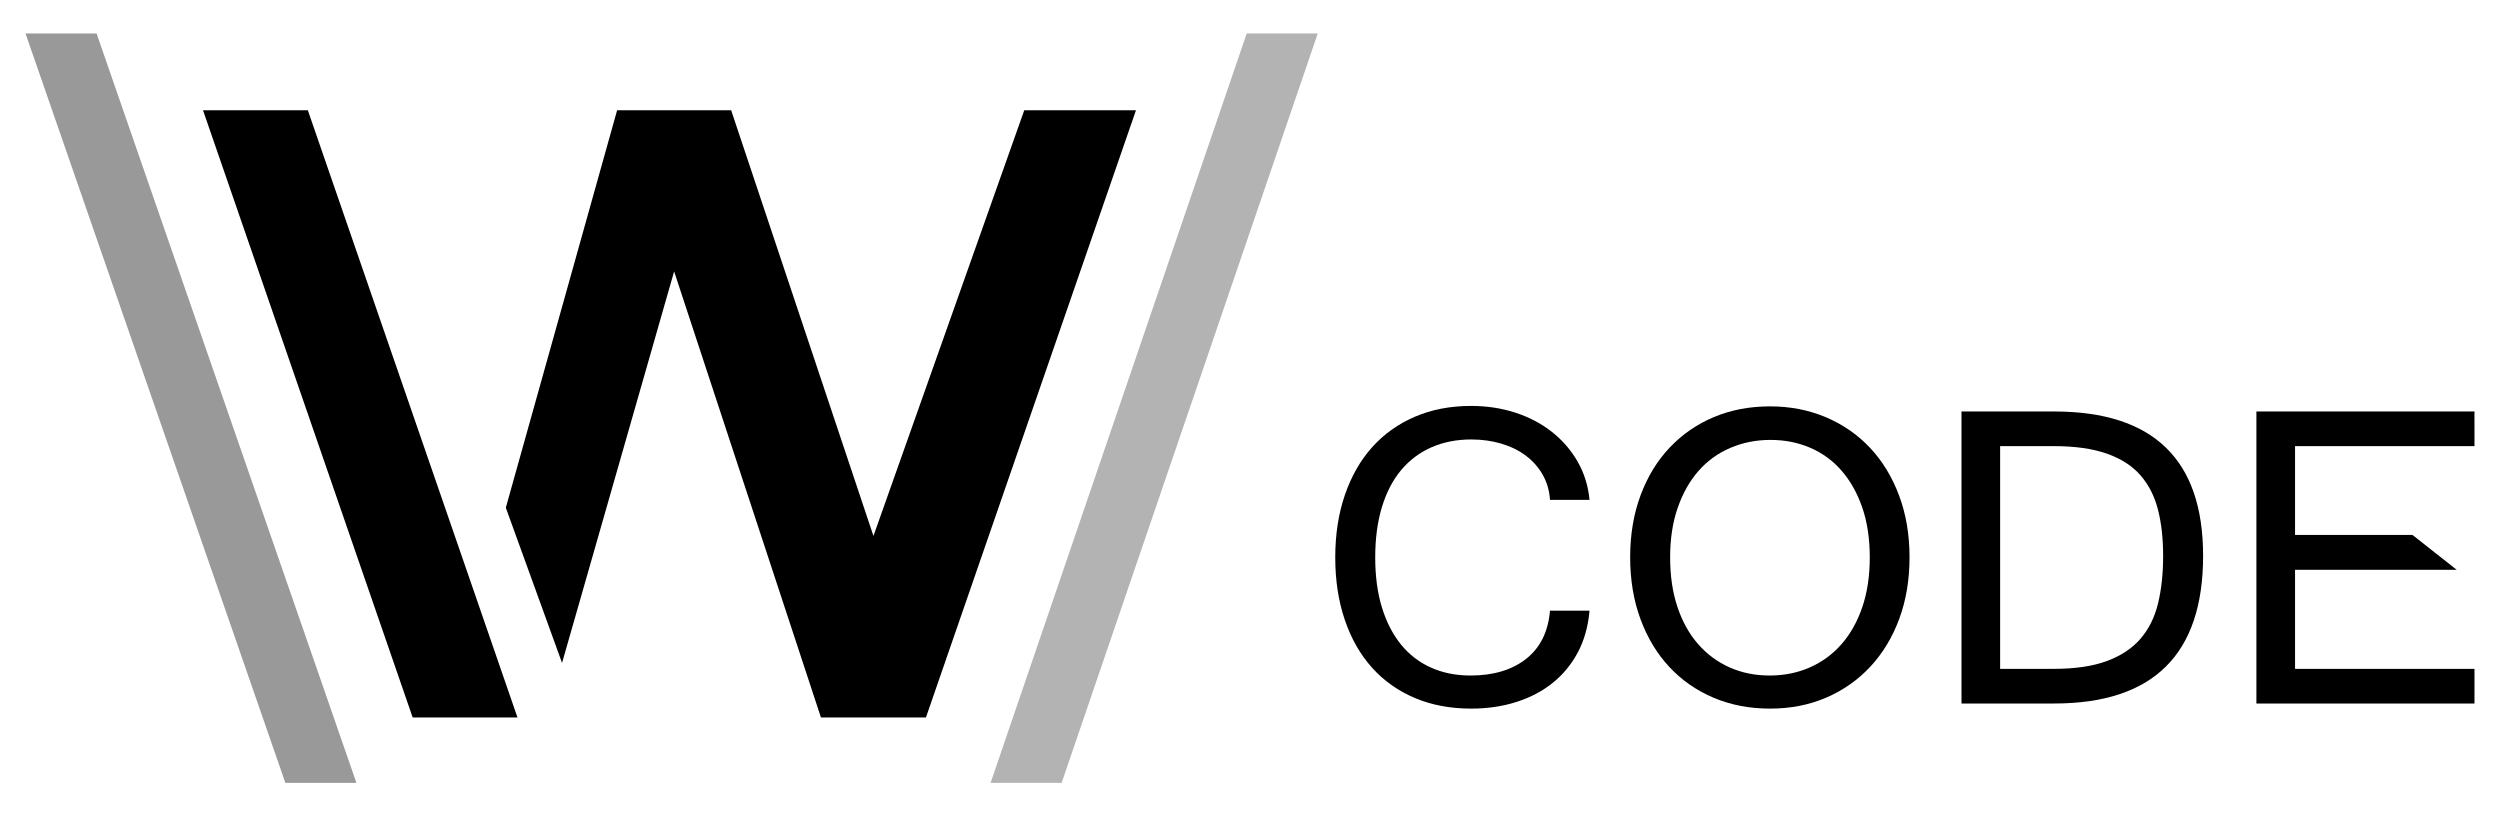
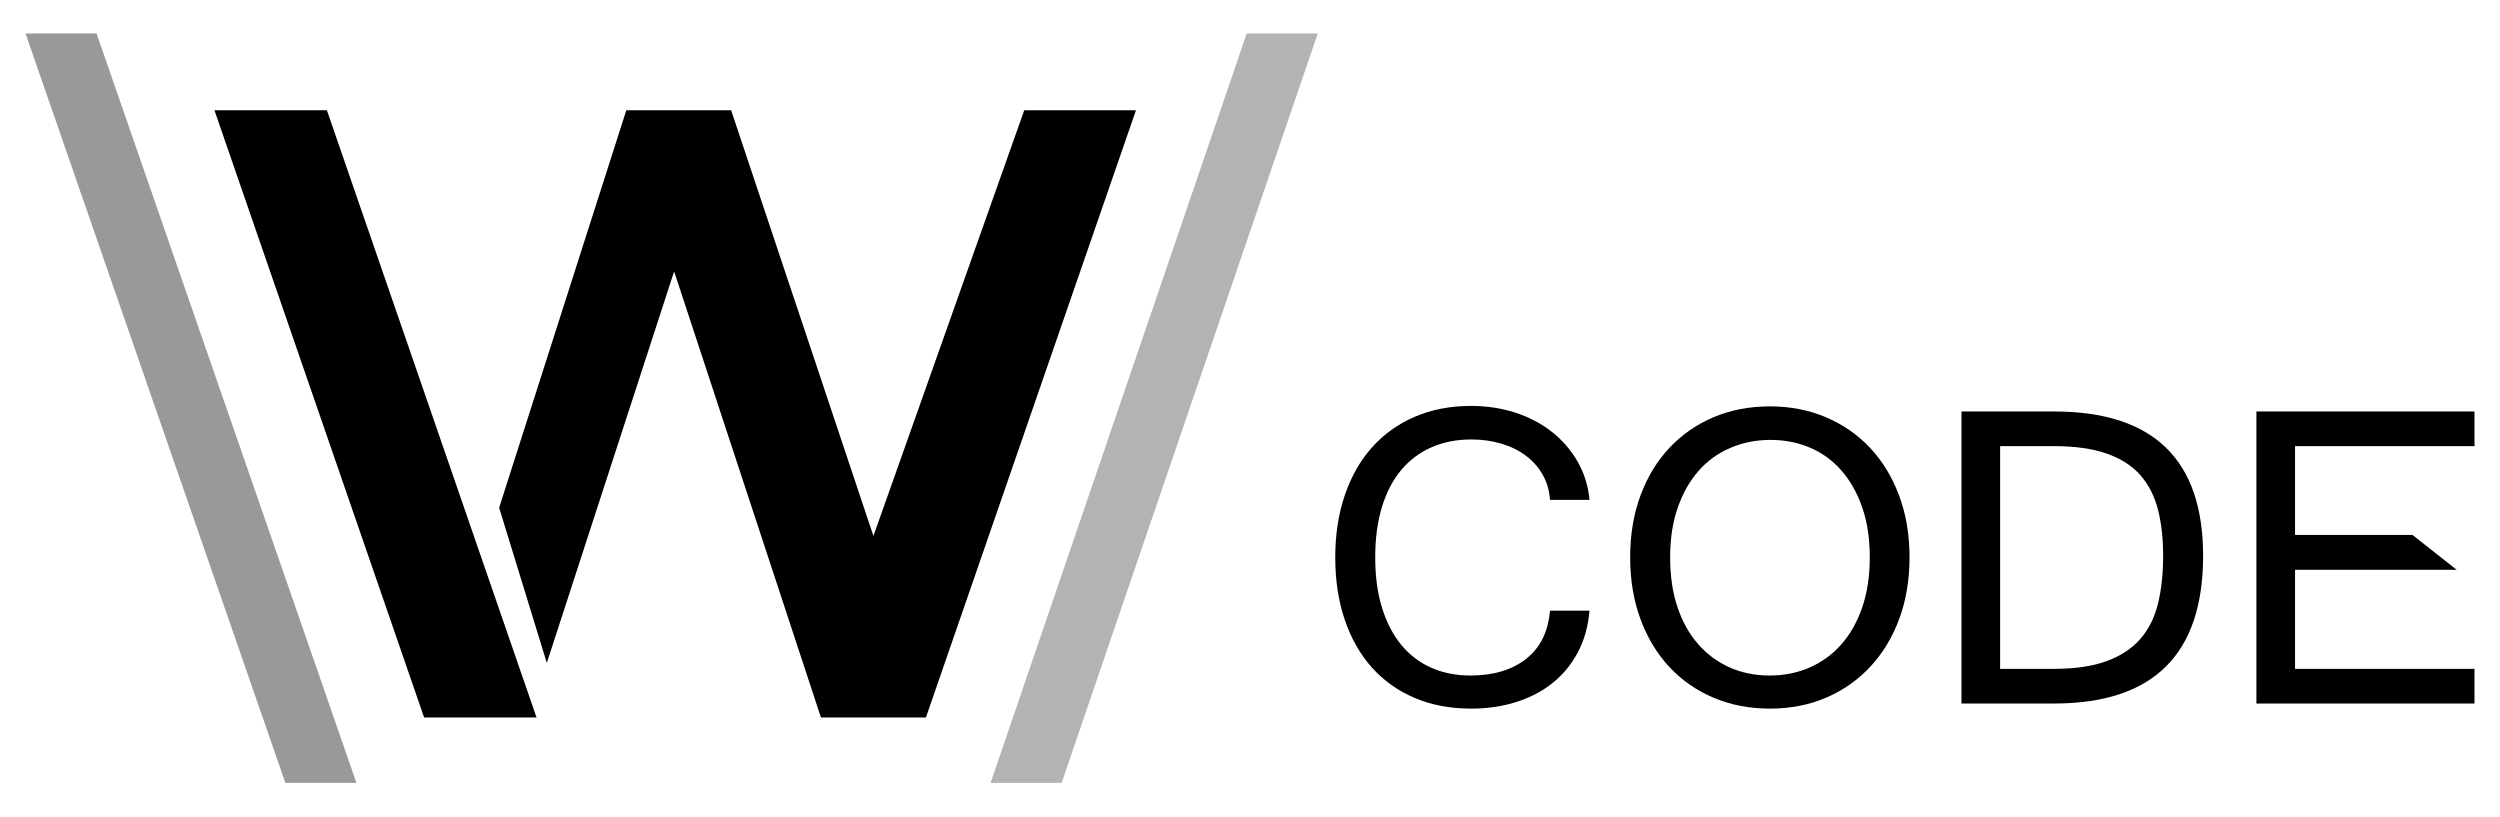
<svg xmlns="http://www.w3.org/2000/svg" height="64" width="196" version="1.1" id="svg2985">
  <defs id="defs2989">
    <clipPath id="clipPath3806" clipPathUnits="userSpaceOnUse">
      <path id="path3808" d="M 23.843,-5.199 45.236,67.635 70.058,67.308 96.187,-10.588 z" style="fill:none;stroke:#000000;stroke-width:1px;stroke-linecap:butt;stroke-linejoin:miter;stroke-opacity:1" />
    </clipPath>
    <clipPath id="clipPath3797" clipPathUnits="userSpaceOnUse">
      <path id="path3799" d="M 10.288,-4.219 35.437,71.554 48.012,70.248 20.74,-11.242 z" style="fill:none;stroke:#000000;stroke-width:1px;stroke-linecap:butt;stroke-linejoin:miter;stroke-opacity:1" />
    </clipPath>
    <clipPath id="clipPath3788" clipPathUnits="userSpaceOnUse">
      <path id="path3790" d="M 8.165,-5.199 32.661,64.859 15.841,67.635 -3.919,-5.689 z" style="fill:none;stroke:#000000;stroke-width:1px;stroke-linecap:butt;stroke-linejoin:miter;stroke-opacity:1" />
    </clipPath>
    <clipPath id="clipPath3778" clipPathUnits="userSpaceOnUse">
      <path id="path3780" d="m 82.624,-6.506 32.996,0.163 0,69.242 -46.06,-0.49 c 0,-11.54 13.848,-22.427 13.848,-33.968 L 92.476,2.15 z" style="fill:none;stroke:#000000;stroke-width:0.701;stroke-opacity:1" />
    </clipPath>
  </defs>
  <g transform="matrix(0.2476154,0,0,0.2476154,3.070365,-26.73631)" style="font-size:144px;font-style:normal;font-variant:normal;font-weight:normal;font-stretch:normal;line-height:125%;letter-spacing:0px;word-spacing:0px;fill:#000000;fill-opacity:1;stroke:none;font-family:Vrinda;-inkscape-font-specification:Vrinda" id="flowRoot2982">
    <path d="m 490.875,266.242 -12.516,0 c -0.188,-2.906 -0.949,-5.543 -2.285,-7.91 -1.336,-2.367 -3.106,-4.383 -5.309,-6.047 -2.203,-1.664 -4.793,-2.941 -7.77,-3.832 -2.977,-0.891 -6.152,-1.336 -9.527,-1.336 -4.641,8e-5 -8.836,0.82 -12.586,2.461 -3.75,1.641 -6.949,4.031 -9.598,7.172 -2.648,3.141 -4.688,7.043 -6.117,11.707 -1.43,4.664 -2.145,9.996 -2.145,15.996 -2e-5,6 0.715,11.309 2.145,15.926 1.43,4.617 3.445,8.52 6.047,11.707 2.602,3.188 5.766,5.613 9.492,7.277 3.727,1.664 7.887,2.496 12.48,2.496 7.266,10e-6 13.137,-1.758 17.613,-5.273 4.476,-3.516 6.996,-8.602 7.559,-15.258 l 12.516,0 c -0.422,4.922 -1.641,9.293 -3.656,13.113 -2.016,3.82 -4.664,7.055 -7.945,9.703 -3.281,2.648 -7.125,4.676 -11.531,6.082 -4.406,1.406 -9.188,2.109 -14.344,2.109 -6.609,0 -12.563,-1.125 -17.859,-3.375 -5.297,-2.25 -9.809,-5.449 -13.535,-9.598 -3.727,-4.148 -6.598,-9.187 -8.613,-15.117 -2.016,-5.93 -3.023,-12.527 -3.023,-19.793 -10e-6,-7.266 1.02,-13.863 3.059,-19.793 2.039,-5.93 4.922,-10.969 8.648,-15.117 3.727,-4.148 8.238,-7.359 13.535,-9.633 5.297,-2.273 11.227,-3.41 17.789,-3.41 4.922,9e-5 9.562,0.703 13.922,2.109 4.359,1.406 8.215,3.422 11.566,6.047 3.351,2.625 6.082,5.766 8.191,9.422 2.109,3.656 3.375,7.711 3.797,12.164 z" id="path4509" />
    <path d="m 548.039,236.641 c 6.375,10e-5 12.269,1.149 17.684,3.445 5.414,2.297 10.078,5.531 13.992,9.703 3.914,4.172 6.973,9.199 9.176,15.082 2.203,5.883 3.305,12.41 3.305,19.582 -9e-5,7.078 -1.078,13.547 -3.234,19.406 -2.156,5.859 -5.203,10.91 -9.141,15.152 -3.938,4.242 -8.602,7.523 -13.992,9.844 -5.391,2.32 -11.32,3.48 -17.789,3.48 -6.516,0 -12.48,-1.148 -17.895,-3.445 -5.414,-2.297 -10.078,-5.543 -13.992,-9.738 -3.914,-4.195 -6.961,-9.246 -9.141,-15.152 -2.18,-5.906 -3.27,-12.422 -3.27,-19.547 -10e-6,-7.219 1.102,-13.781 3.305,-19.688 2.203,-5.906 5.285,-10.945 9.246,-15.117 3.961,-4.172 8.625,-7.383 13.992,-9.633 5.367,-2.25 11.285,-3.375 17.754,-3.375 z m -0.141,85.219 c 4.594,10e-6 8.836,-0.855 12.727,-2.566 3.891,-1.711 7.242,-4.172 10.055,-7.383 2.812,-3.211 5.004,-7.125 6.574,-11.742 1.57,-4.617 2.355,-9.855 2.355,-15.715 -8e-5,-5.953 -0.797,-11.226 -2.391,-15.82 -1.594,-4.594 -3.785,-8.484 -6.574,-11.672 -2.789,-3.187 -6.106,-5.601 -9.949,-7.242 -3.844,-1.641 -8.016,-2.461 -12.516,-2.461 -4.547,9e-5 -8.789,0.844 -12.727,2.531 -3.938,1.688 -7.301,4.125 -10.09,7.312 -2.789,3.188 -4.98,7.078 -6.574,11.672 -1.594,4.594 -2.391,9.82 -2.391,15.68 -2e-5,5.859 0.773,11.098 2.32,15.715 1.547,4.617 3.727,8.531 6.539,11.742 2.812,3.211 6.141,5.672 9.984,7.383 3.844,1.711 8.062,2.566 12.656,2.566 z" id="path4511" />
    <path d="m 685.148,283.961 c -9e-5,31.172 -15.727,46.758 -47.18,46.758 l -29.32,0 0,-92.461 29.32,0 c 31.453,9e-5 47.18,15.234 47.18,45.703 z m -12.656,0 c -8e-5,-5.437 -0.539,-10.289 -1.617,-14.555 -1.078,-4.266 -2.918,-7.898 -5.52,-10.898 -2.602,-3 -6.152,-5.297 -10.652,-6.891 -4.5,-1.594 -10.125,-2.391 -16.875,-2.391 l -16.945,0 0,70.523 16.945,0 c 6.75,10e-6 12.352,-0.82 16.805,-2.461 4.453,-1.641 8.004,-3.984 10.652,-7.031 2.648,-3.047 4.512,-6.785 5.59,-11.215 1.078,-4.43 1.617,-9.457 1.617,-15.082 z" id="path4513" />
    <path d="m 771.07,330.719 -69.047,0 0,-92.461 69.045,0 0.005,10.969 -56.815,0 0,28.125 37.188,0 14,11.039 -51.188,0 0,31.359 56.812,0 z" id="path4515" />
  </g>
+   <text xml:space="preserve" style="font-style:normal;font-weight:normal;font-size:87.136px;line-height:125%;font-family:Sans;letter-spacing:0px;word-spacing:0px;fill:none;fill-opacity:1;stroke:none;stroke-width:1px;stroke-linecap:butt;stroke-linejoin:miter;stroke-opacity:1;" x="17.309" y="56.183" id="text3352">
+     <tspan id="tspan3354" x="17.309" y="56.183">w</tspan>
+   </text>
  <g id="g3016" transform="matrix(1.013123,0,0,1.013123,1.999999,2.614013)">
    <path transform="matrix(0.9998153,0,0,0.9998153,4.0666486e-6,-0.00776424)" clip-path="url(#clipPath3788)" style="fill:#999999" d="M 20.111,58.018 -4.0673998e-6,0.018 5.5,0.018 l 20.111,58 z" id="path3768" />
    <g transform="matrix(0.9998153,0,0,0.9998153,-0.5772653,0.01070876)" id="g3766">
-       <path style="fill:#000000" d="M 31.974,52.448 15.748,5.454 l 8.113,0 16.225,46.994 z" id="path3786" clip-path="url(#clipPath3797)" transform="translate(-1.431824,0.489917)" />
-       <path id="path3793" d="M 49.721,17.927 41.047,48.228 36.694,36.214 45.309,5.454 l 8.826,0 11.013,32.947 11.672,-32.947 8.647,0 -16.255,46.994 -8.128,0 z" style="fill:#000000" clip-path="url(#clipPath3806)" transform="translate(1.058098,0.489917)" />
+       <path style="fill:#000000" d="M 32.859,52.448 16.633,5.454 l 8.703,0 16.225,46.994 z" id="path3786" clip-path="url(#clipPath3797)" transform="translate(-1.431824,0.489917)" />
+       <path id="path3793" d="M 49.721,17.927 39.867,48.228 36.178,36.214 46.019,5.454 l 8.115,0 11.013,32.947 11.672,-32.947 8.647,0 -16.255,46.994 -8.128,0 z" style="fill:#000000" clip-path="url(#clipPath3806)" transform="translate(1.058098,0.489917)" />
    </g>
    <path transform="matrix(0.9998153,0,0,0.9998153,-0.9813469,0.01070976)" clip-path="url(#clipPath3778)" id="path2995" d="m 95.5,0 5.5,0 -19.823,58 -5.5,0 z" style="fill:#b3b3b3" />
  </g>
</svg>
